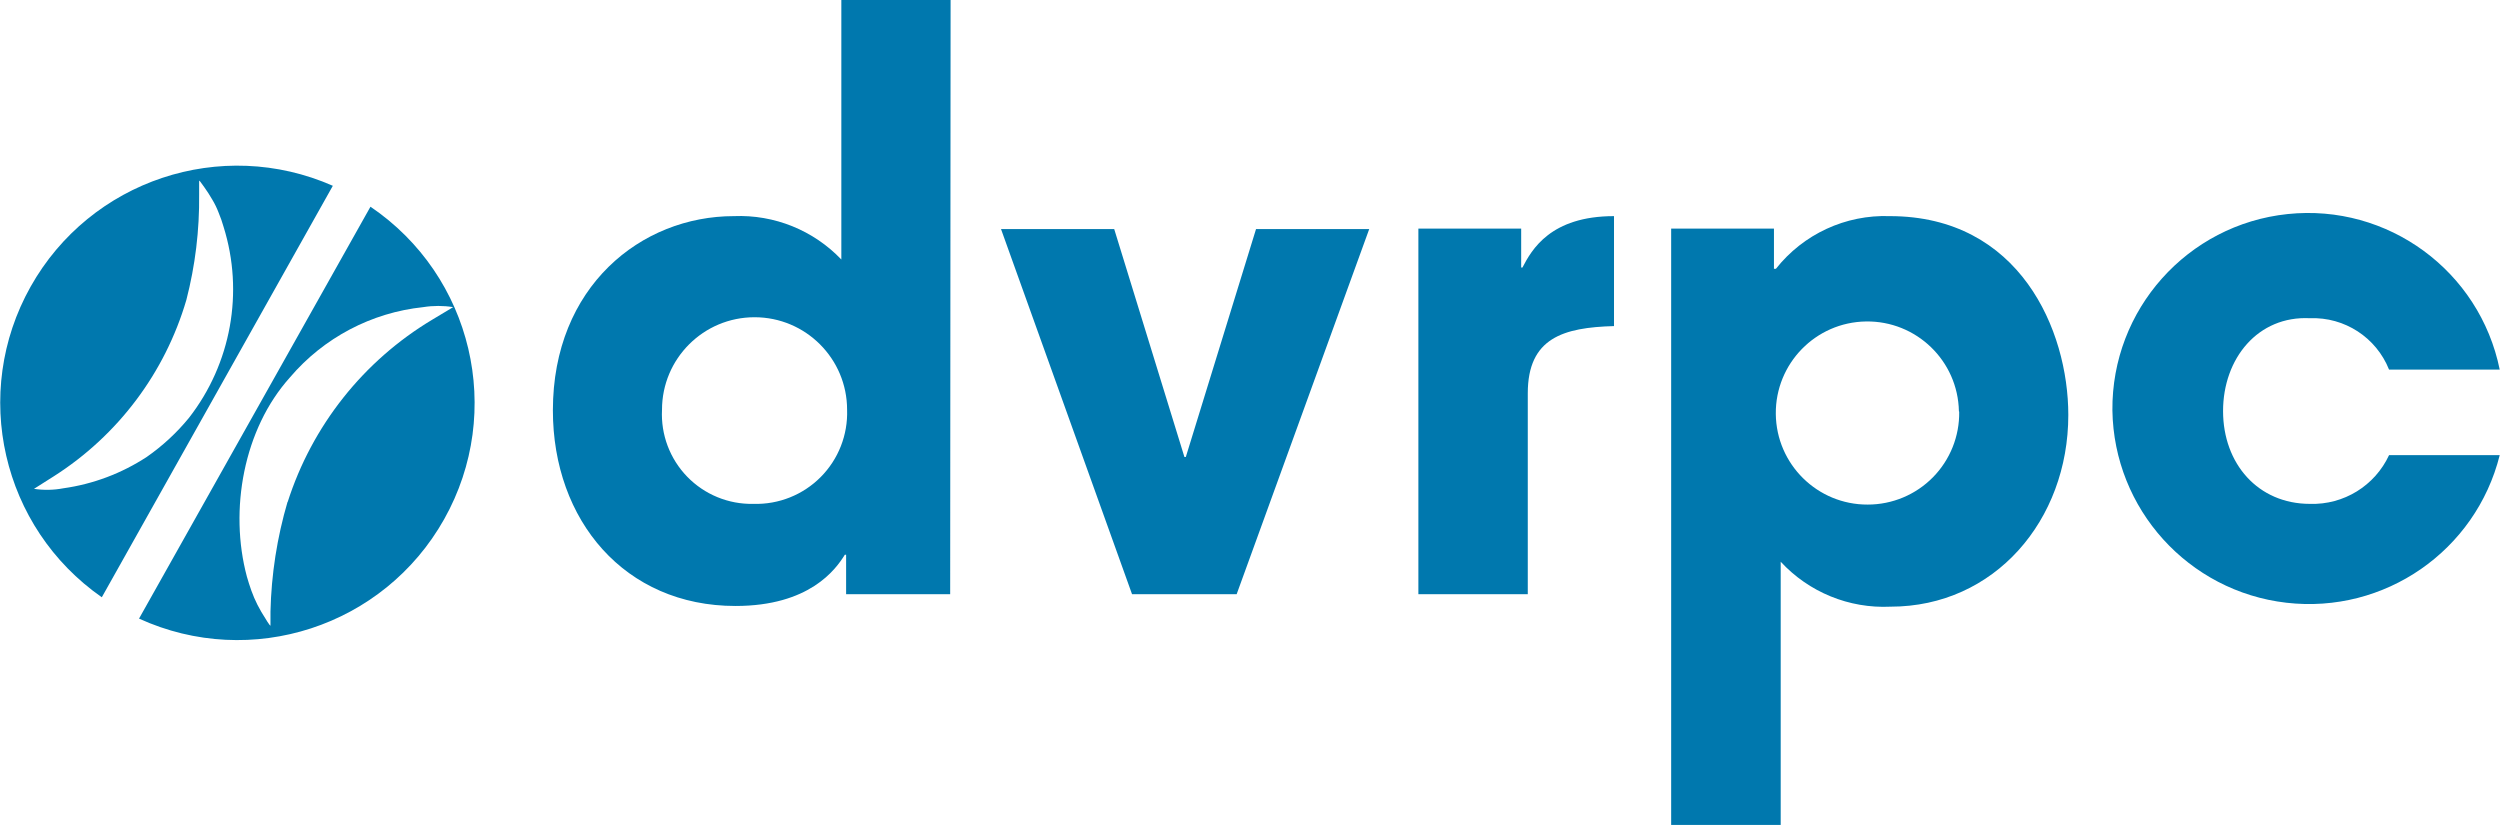
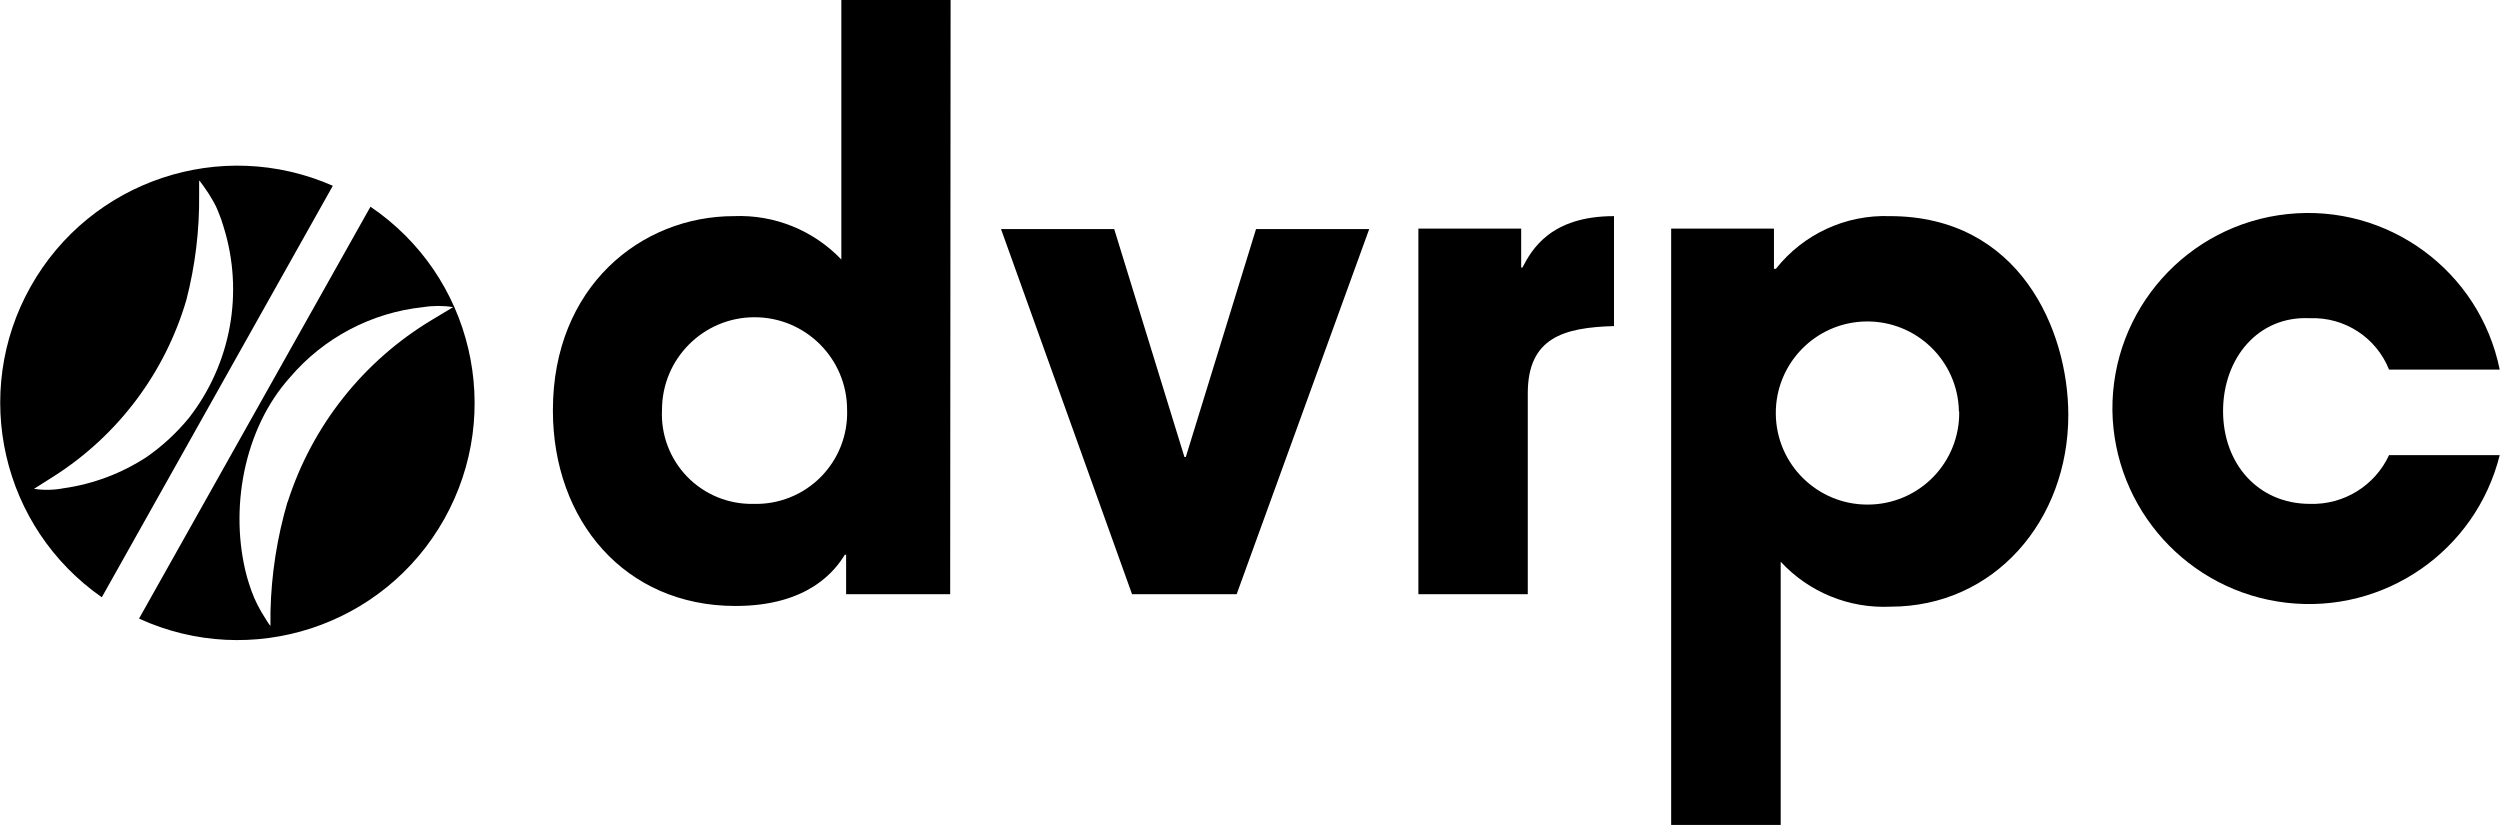
- <svg xmlns="http://www.w3.org/2000/svg" id="Layer_1" data-name="Layer 1" viewBox="0 0 178.02 58.74" style="fill:#0078ae;">
-   <path class="cls-1" d="M23.7,13.23A16.88,16.88,0,0,0,7.25,42.53ZM2.42,34.81l1.42-.9a22.33,22.33,0,0,0,9.43-12.55,28.69,28.69,0,0,0,.91-7.5v-1l.07.06s.4.55.29.4a10.61,10.61,0,0,1,.58.9,5.68,5.68,0,0,1,.45.93,8.65,8.65,0,0,1,.35,1,14.9,14.9,0,0,1-2.46,13.6,14.88,14.88,0,0,1-3,2.78,14.51,14.51,0,0,1-5.95,2.24A6.21,6.21,0,0,1,2.42,34.81Z" />
+ <svg xmlns="http://www.w3.org/2000/svg" id="dvrpc-mini" data-name="Layer 1" viewBox="0 0 178.02 58.74" style="fill:currentColor;">
+   <path d="M23.7,13.23A16.88,16.88,0,0,0,7.25,42.53ZM2.42,34.81l1.42-.9a22.33,22.33,0,0,0,9.43-12.55,28.69,28.69,0,0,0,.91-7.5v-1l.07.06s.4.55.29.4a10.61,10.61,0,0,1,.58.9,5.68,5.68,0,0,1,.45.93,8.65,8.65,0,0,1,.35,1,14.9,14.9,0,0,1-2.46,13.6,14.88,14.88,0,0,1-3,2.78,14.51,14.51,0,0,1-5.95,2.24A6.21,6.21,0,0,1,2.42,34.81Z" />
  <path class="cls-1" d="M26.38,14.72,9.9,44.05A16.88,16.88,0,0,0,26.38,14.72Zm-5.9,21a30.16,30.16,0,0,0-1.22,7.84c0,.35,0,.69,0,1l-.07-.07a4.6,4.6,0,0,1-.28-.43,10.65,10.65,0,0,1-.58-1,8.85,8.85,0,0,1-.43-1c-.12-.34-.23-.68-.32-1-1.27-4.74-.24-10.51,3.07-14.19a14.45,14.45,0,0,1,9.49-5,6.76,6.76,0,0,1,2.13,0l-1.5.9A23.46,23.46,0,0,0,20.48,35.76Z" />
  <path class="cls-2" d="M67.66,42.31H60.25V39.5h-.09c-.66,1.07-2.54,3.65-7.79,3.65-7.88,0-13-6.09-13-13.93,0-8.81,6.28-13.83,12.89-13.83a10,10,0,0,1,7.65,3.09V0h7.78Zm-14-6.43a6.48,6.48,0,0,0,6.66-6.7,6.59,6.59,0,0,0-13.18,0A6.38,6.38,0,0,0,53.64,35.88Z" />
  <path class="cls-2" d="M88.06,42.31H80.61l-9.33-26h8.06l5,16.23h.1l5-16.23h8.06Z" />
  <path class="cls-2" d="M101,16.28h7.32v2.77h.09c.66-1.27,2-3.66,6.52-3.66v7.83c-3.61.1-6.14.84-6.14,4.79v14.3H101Z" />
  <path class="cls-2" d="M119,16.28h7.32v2.86h.14a9.88,9.88,0,0,1,8.11-3.75c9.24,0,12.71,8.11,12.71,14.16,0,7.51-5.26,13.65-12.66,13.65A10,10,0,0,1,126.8,40V58.74H119Zm20.49,13A6.52,6.52,0,1,0,133,35.93,6.51,6.51,0,0,0,139.51,29.32Z" />
  <path class="cls-2" d="M178,32.41a14,14,0,0,1-27.58-3.19A13.93,13.93,0,0,1,178,26.32h-7.88a5.82,5.82,0,0,0-5.63-3.66c-3.7-.19-6.19,2.86-6.19,6.61s2.49,6.61,6.19,6.61a6,6,0,0,0,5.63-3.47Z" />
</svg>
